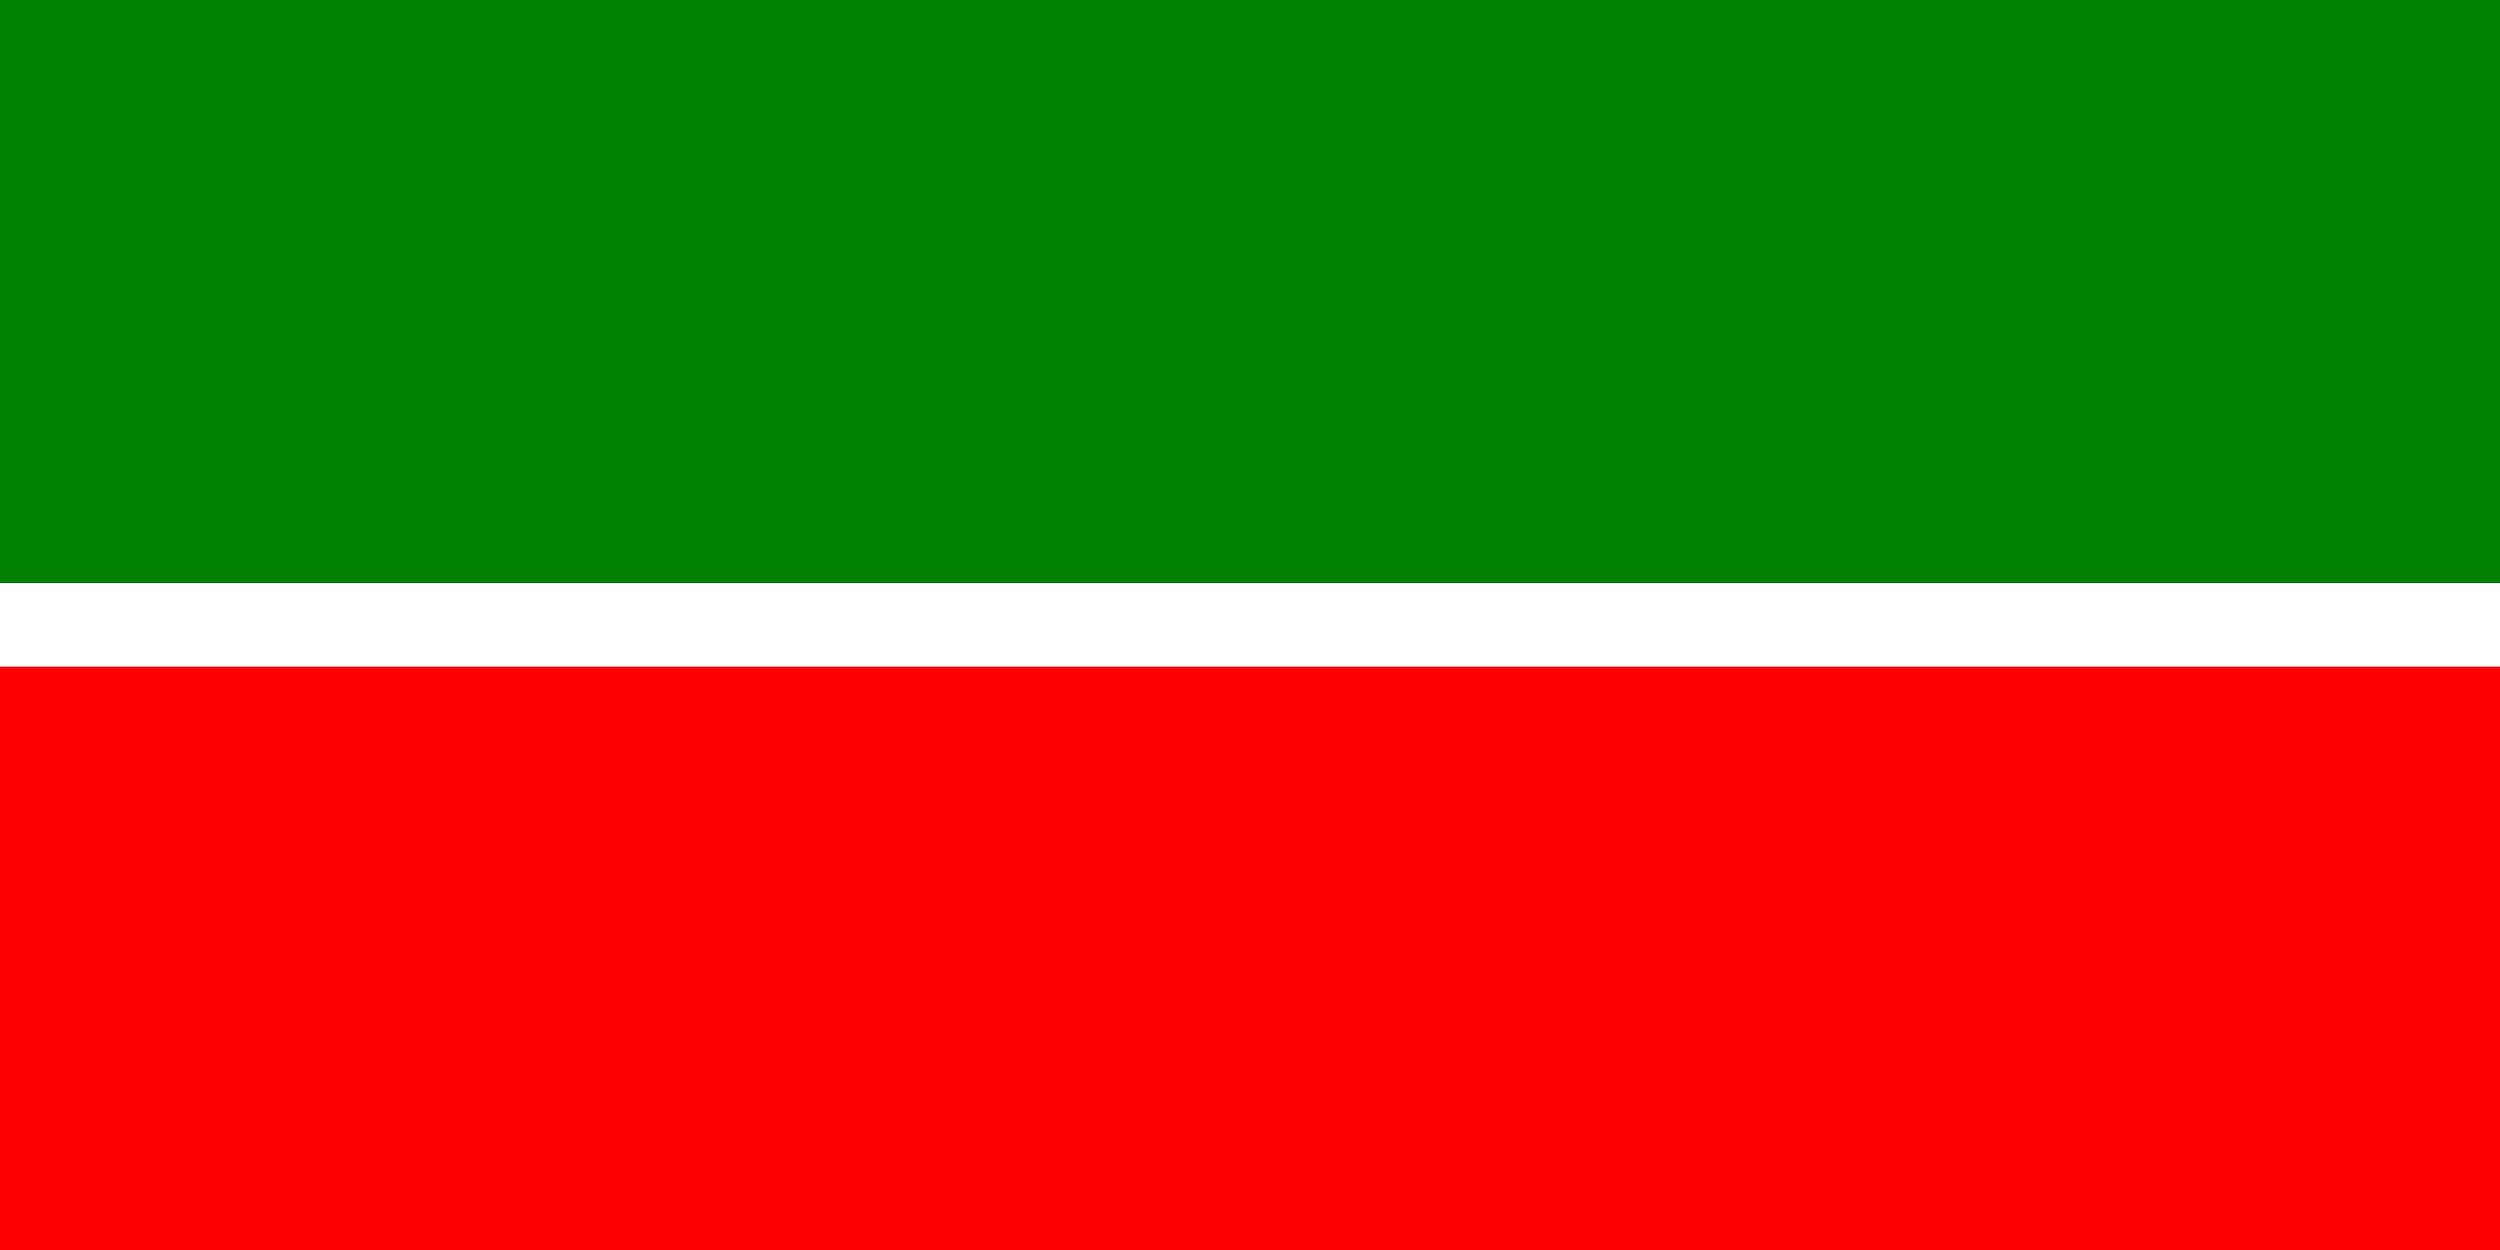
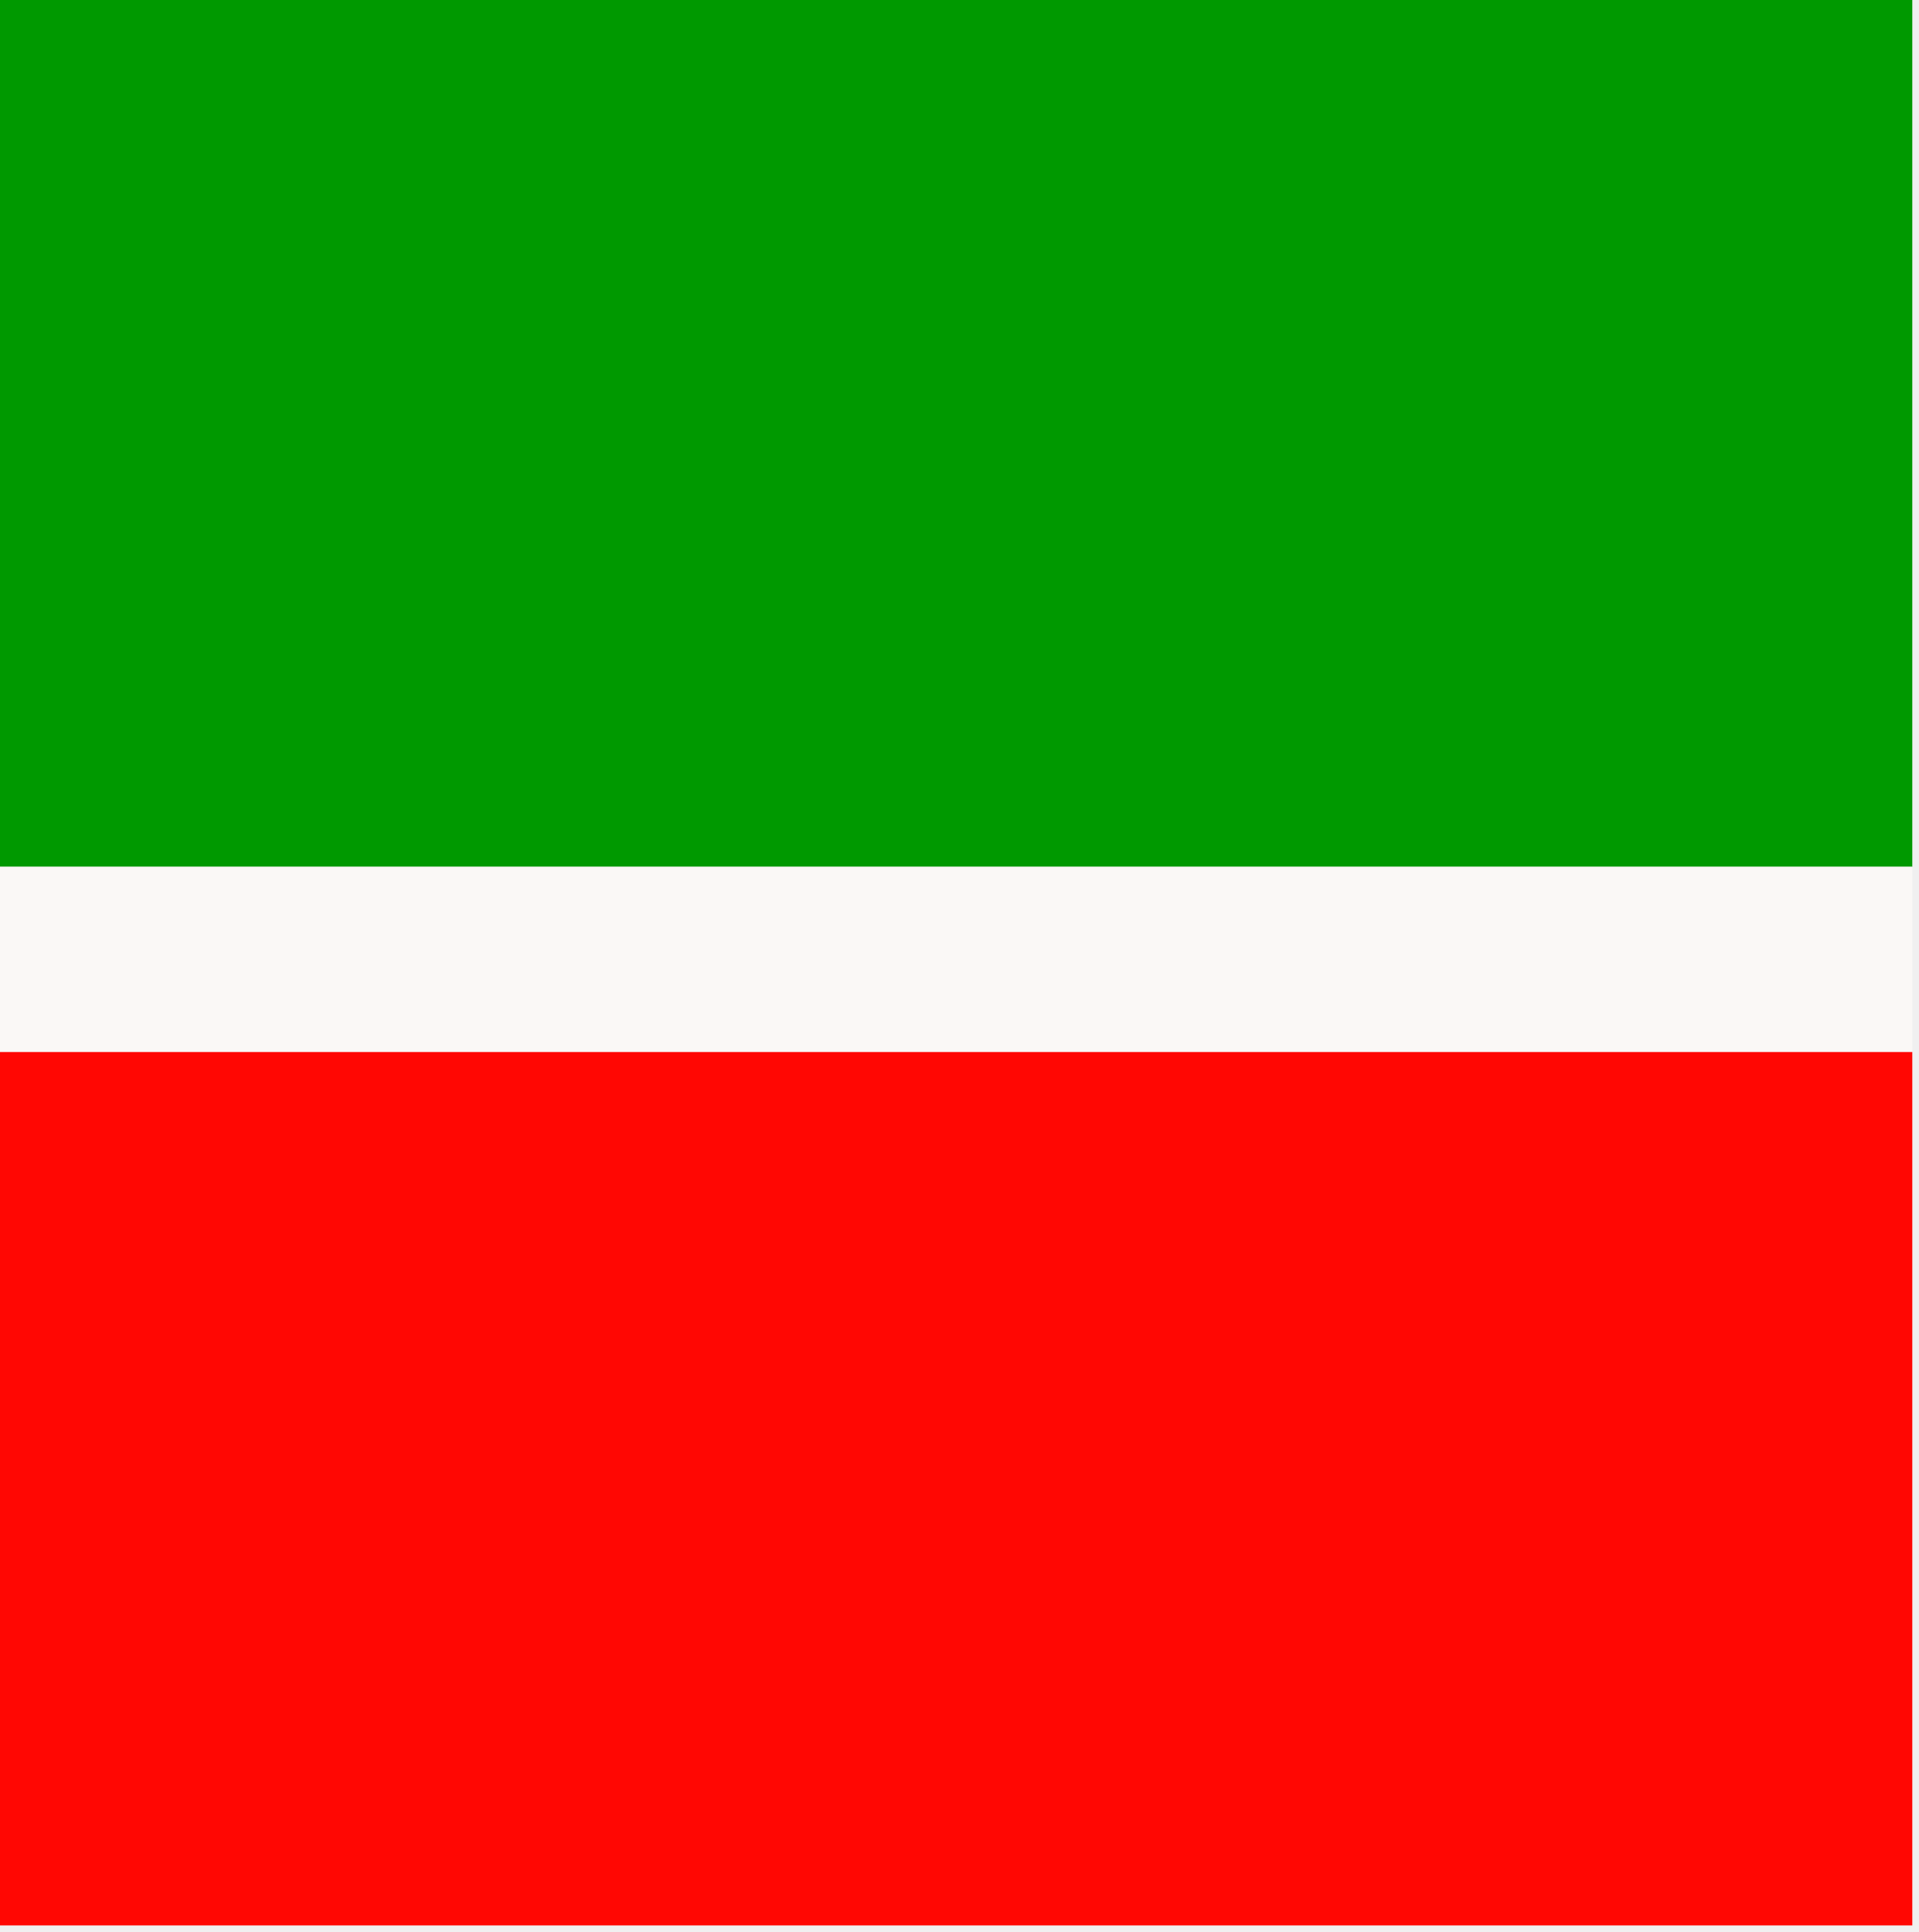
- <svg xmlns="http://www.w3.org/2000/svg" version="1.1" width="600" height="300">
-   <rect fill="#008000" width="600" height="140" />
-   <rect fill="#FFF" width="600" height="20" y="140" />
-   <rect fill="#F00" width="600" height="140" y="160" />
+ <svg xmlns="http://www.w3.org/2000/svg" version="1.1" width="145px" height="146px" style="shape-rendering:geometricPrecision; text-rendering:geometricPrecision; image-rendering:optimizeQuality; fill-rule:evenodd; clip-rule:evenodd">
+   <g>
+     <path style="opacity:1" fill="#009900" d="M -0.5,-0.5 C 47.833,-0.5 96.167,-0.5 144.5,-0.5C 144.5,21.5 144.5,43.5 144.5,65.5C 96.167,65.5 47.833,65.5 -0.5,65.5C -0.5,43.5 -0.5,21.5 -0.5,-0.5 Z" />
+   </g>
+   <g>
+     <path style="opacity:1" fill="#faf8f6" d="M -0.5,65.5 C 47.833,65.5 96.167,65.5 144.5,65.5C 144.5,70.167 144.5,74.833 144.5,79.5C 96.167,79.5 47.833,79.5 -0.5,79.5C -0.5,74.833 -0.5,70.167 -0.5,65.5 Z" />
+   </g>
+   <g>
+     <path style="opacity:1" fill="#ff0703" d="M -0.5,79.5 C 47.833,79.5 96.167,79.5 144.5,79.5C 144.5,101.5 144.5,123.5 144.5,145.5C 96.167,145.5 47.833,145.5 -0.5,145.5C -0.5,123.5 -0.5,101.5 -0.5,79.5 Z" />
+   </g>
</svg>
